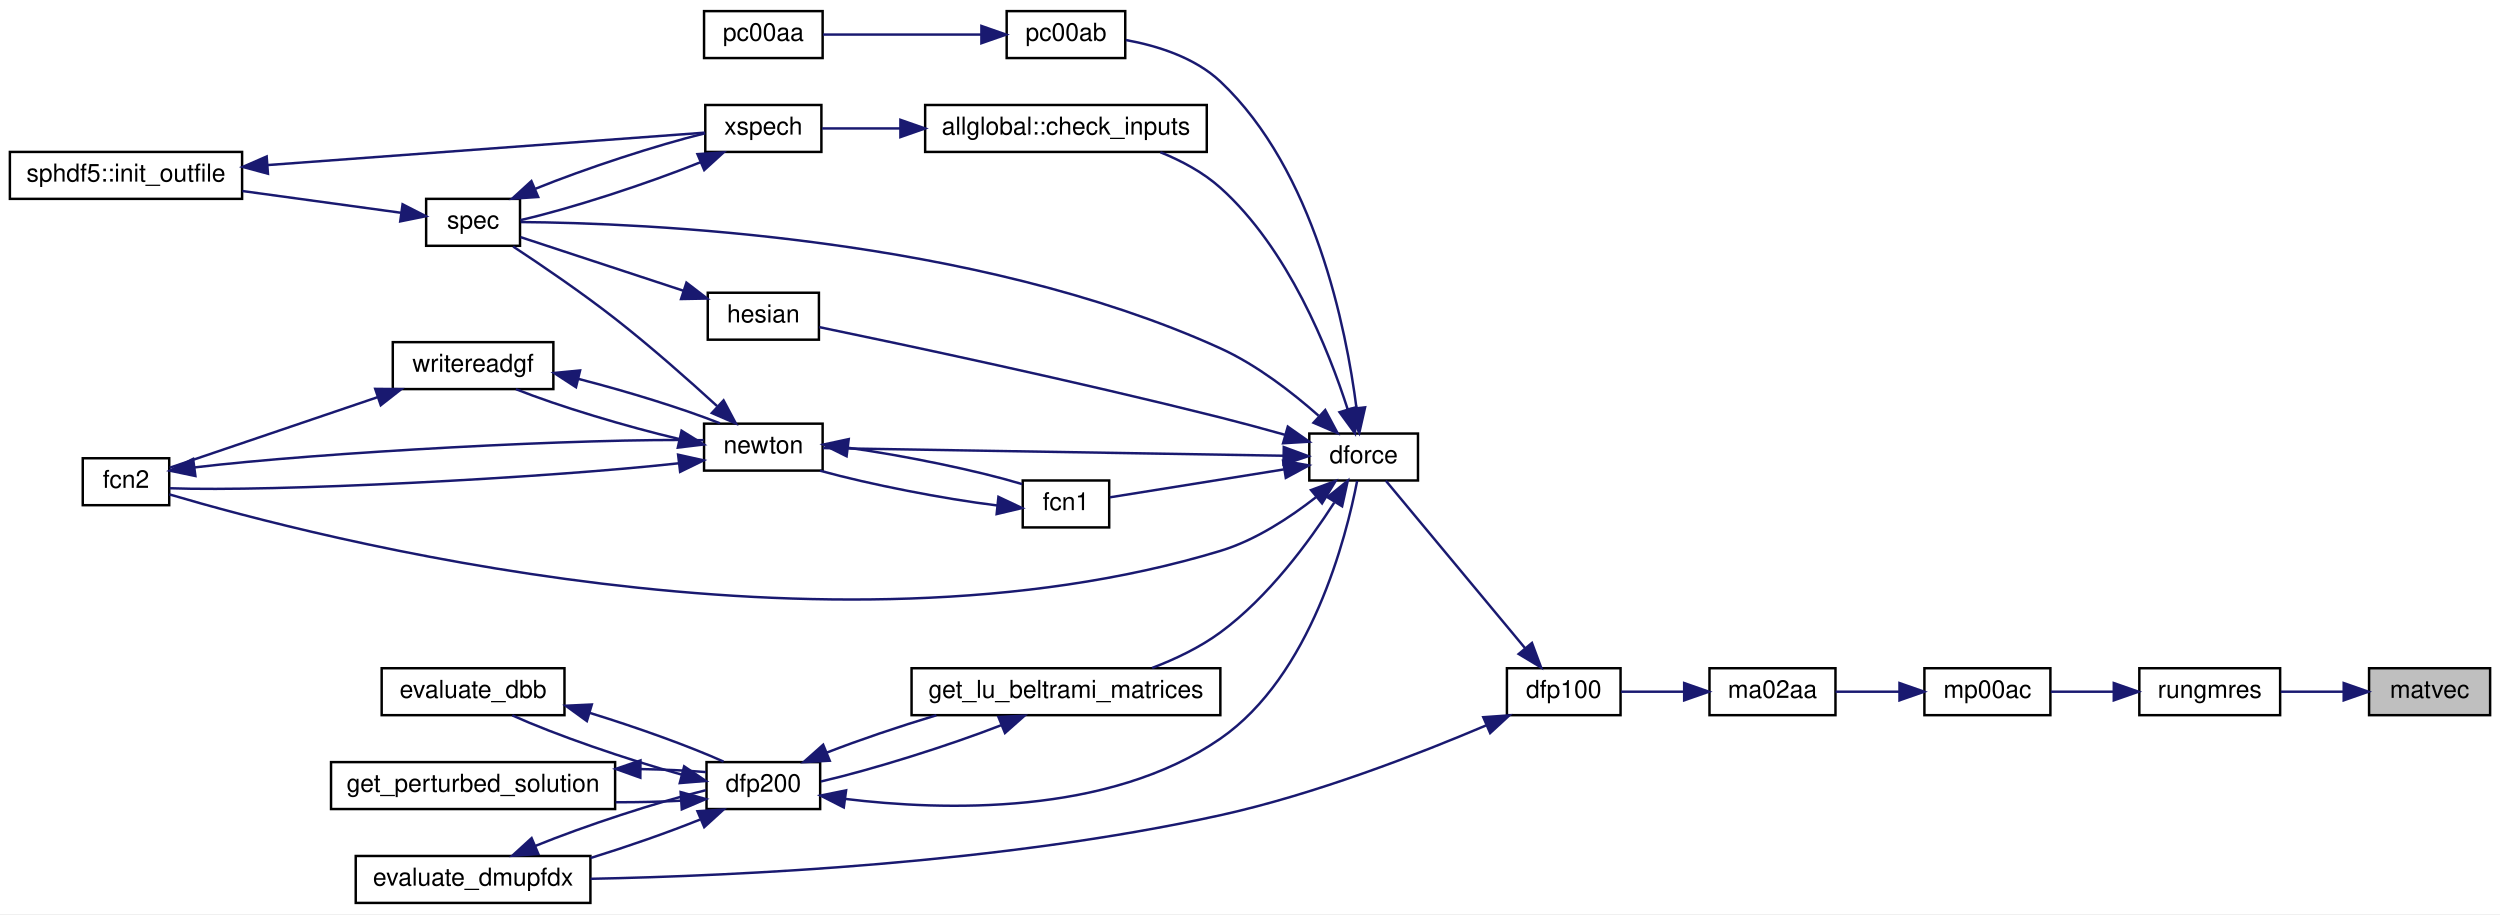
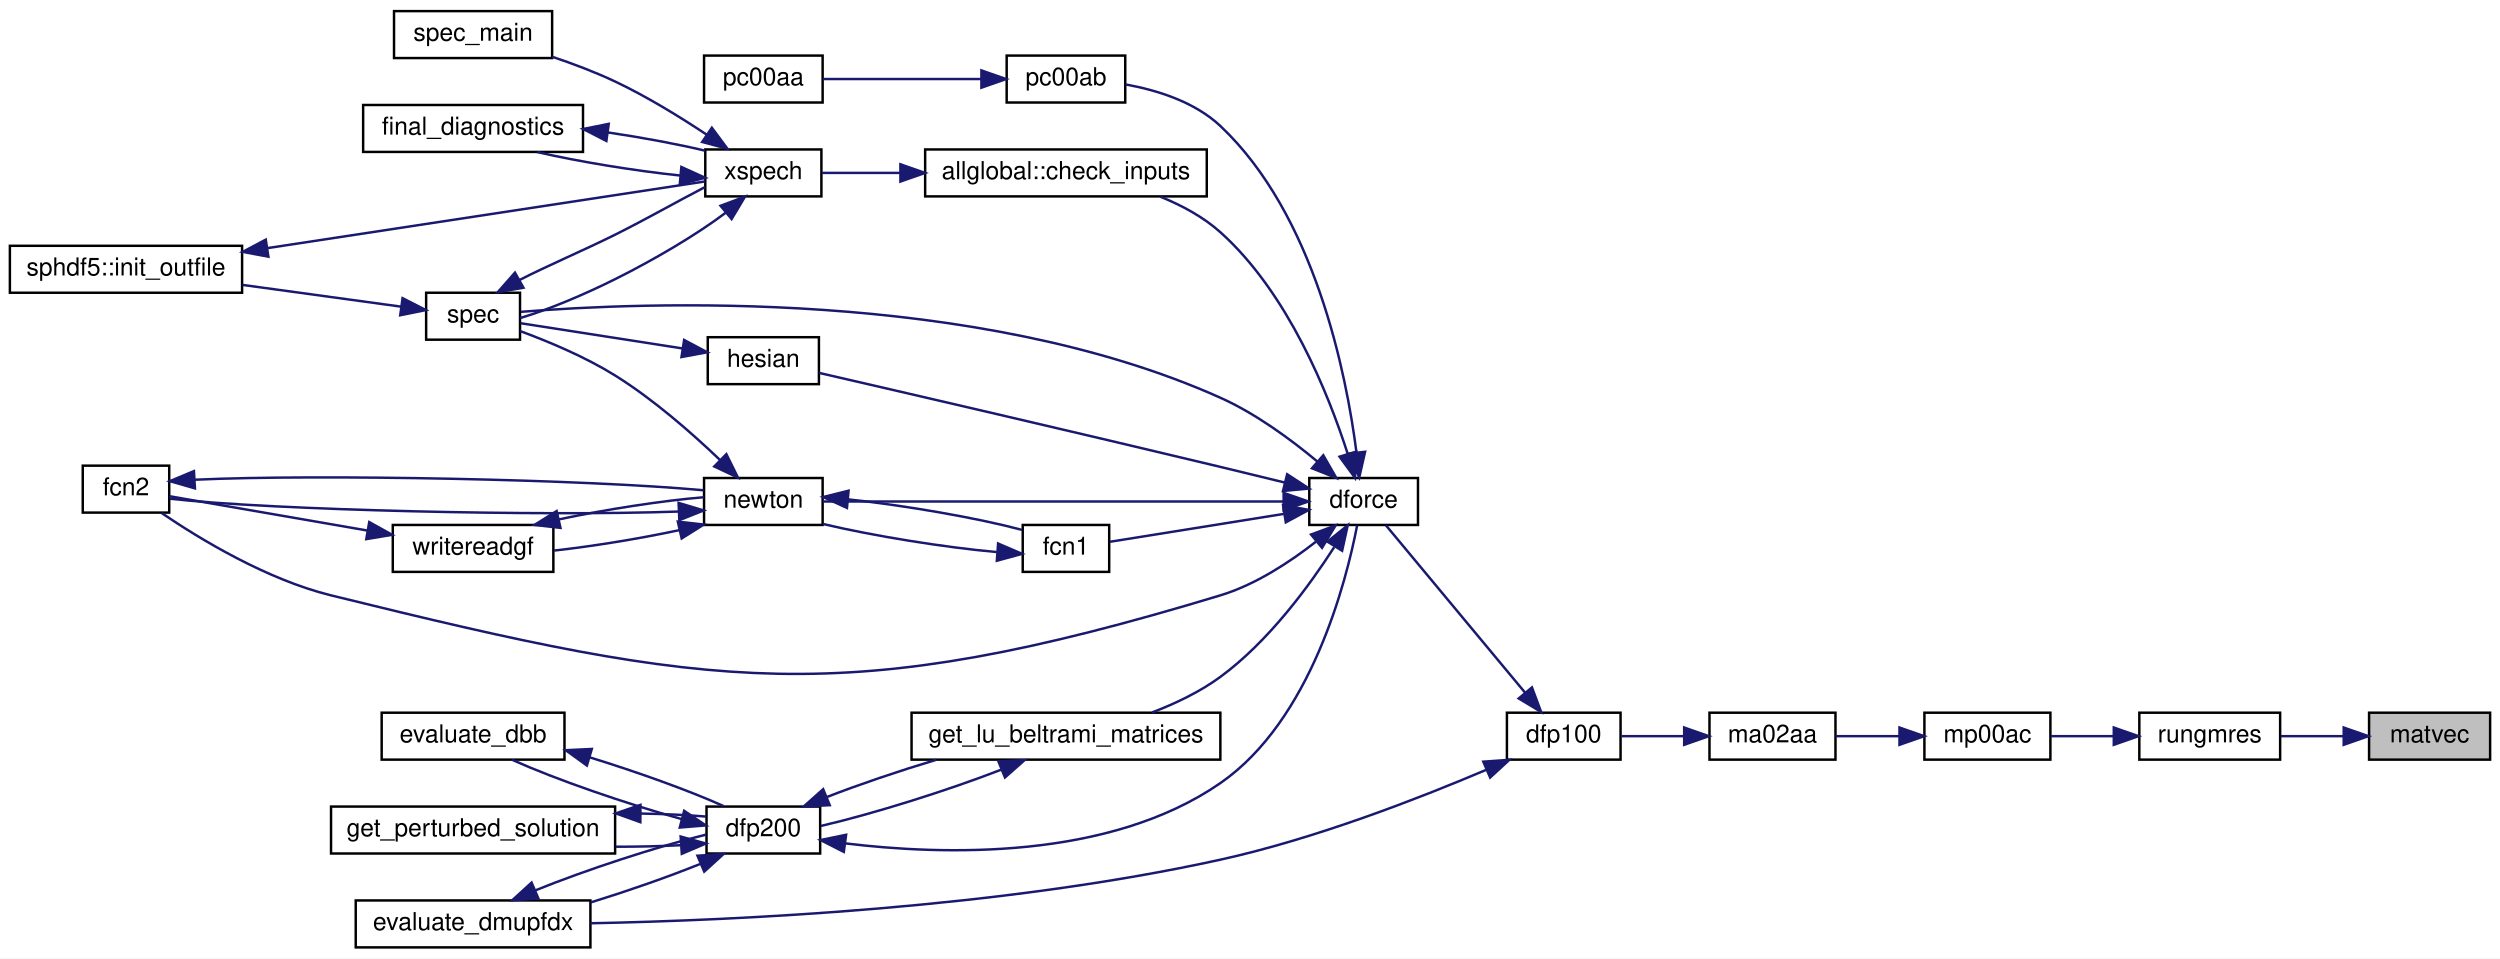
- <svg xmlns="http://www.w3.org/2000/svg" xmlns:xlink="http://www.w3.org/1999/xlink" width="1012pt" height="370pt" viewBox="0.00 0.00 1012.00 370.00">
-   <g id="graph0" class="graph" transform="scale(1 1) rotate(0) translate(4 366)">
-     <polygon fill="white" stroke="transparent" points="-4,4 -4,-366 1008,-366 1008,4 -4,4" />
+ <svg xmlns="http://www.w3.org/2000/svg" xmlns:xlink="http://www.w3.org/1999/xlink" width="1012pt" height="388pt" viewBox="0.00 0.00 1012.00 388.00">
+   <g id="graph0" class="graph" transform="scale(1 1) rotate(0) translate(4 384)">
+     <polygon fill="white" stroke="transparent" points="-4,4 -4,-384 1008,-384 1008,4 -4,4" />
    <g id="node1" class="node">
      <g id="a_node1">
        <a xlink:title="compute a.x by either by coumputing it directly, or using a matrix free method">
          <polygon fill="#bfbfbf" stroke="black" points="955,-76.5 955,-95.5 1004,-95.5 1004,-76.5 955,-76.5" />
          <text text-anchor="middle" x="979.5" y="-83.5" font-family="Helvetica,sans-Serif" font-size="10.00">matvec</text>
        </a>
      </g>
    </g>
    <g id="node2" class="node">
      <g id="a_node2">
        <a xlink:href="mp00ac_8f90.html#a304edac43f63d39dda4419b4d044eac5" target="_top" xlink:title="run GMRES">
          <polygon fill="white" stroke="black" points="862,-76.5 862,-95.5 919,-95.5 919,-76.5 862,-76.5" />
          <text text-anchor="middle" x="890.5" y="-83.5" font-family="Helvetica,sans-Serif" font-size="10.00">rungmres</text>
        </a>
      </g>
    </g>
    <g id="edge1" class="edge">
      <path fill="none" stroke="midnightblue" d="M944.5,-86C936.13,-86 927.28,-86 919.25,-86" />
      <polygon fill="midnightblue" stroke="midnightblue" points="944.73,-89.5 954.73,-86 944.73,-82.5 944.73,-89.5" />
    </g>
    <g id="node3" class="node">
      <g id="a_node3">
        <a xlink:href="group__grp__solver.html#ga6626839aff500f060beb5bce2b90c447" target="_top" xlink:title="Solves Beltrami/vacuum (linear) system, given matrices.unpacking fluxes, helicity multiplier">
          <polygon fill="white" stroke="black" points="775,-76.5 775,-95.5 826,-95.5 826,-76.5 775,-76.5" />
          <text text-anchor="middle" x="800.5" y="-83.5" font-family="Helvetica,sans-Serif" font-size="10.00">mp00ac</text>
        </a>
      </g>
    </g>
    <g id="edge2" class="edge">
      <path fill="none" stroke="midnightblue" d="M851.46,-86C842.9,-86 834.03,-86 826.19,-86" />
      <polygon fill="midnightblue" stroke="midnightblue" points="851.66,-89.5 861.66,-86 851.66,-82.5 851.66,-89.5" />
    </g>
    <g id="node4" class="node">
      <g id="a_node4">
        <a xlink:href="group__grp__solver__driver.html#gacad623d4c5c006e9ad10116372f92ad3" target="_top" xlink:title="Constructs Beltrami field in given volume consistent with flux, helicity, rotational-transform and/or...">
          <polygon fill="white" stroke="black" points="688,-76.5 688,-95.5 739,-95.5 739,-76.5 688,-76.5" />
          <text text-anchor="middle" x="713.5" y="-83.5" font-family="Helvetica,sans-Serif" font-size="10.00">ma02aa</text>
        </a>
      </g>
    </g>
    <g id="edge3" class="edge">
      <path fill="none" stroke="midnightblue" d="M764.72,-86C756.1,-86 747.04,-86 739.03,-86" />
      <polygon fill="midnightblue" stroke="midnightblue" points="764.91,-89.5 774.91,-86 764.91,-82.5 764.91,-89.5" />
    </g>
    <g id="node5" class="node">
      <g id="a_node5">
        <a xlink:href="dfp100_8f90.html#a17a3ac15cc83994394f7b4cc05e5898e" target="_top" xlink:title="Split the work between MPI nodes and evaluate the global constraint.">
          <polygon fill="white" stroke="black" points="606,-76.5 606,-95.5 652,-95.5 652,-76.5 606,-76.5" />
          <text text-anchor="middle" x="629" y="-83.5" font-family="Helvetica,sans-Serif" font-size="10.00">dfp100</text>
        </a>
      </g>
    </g>
    <g id="edge4" class="edge">
      <path fill="none" stroke="midnightblue" d="M677.56,-86C668.97,-86 660.01,-86 652.21,-86" />
      <polygon fill="midnightblue" stroke="midnightblue" points="677.75,-89.5 687.75,-86 677.75,-82.5 677.75,-89.5" />
    </g>
    <g id="node6" class="node">
      <g id="a_node6">
        <a xlink:href="group__grp__global__force.html#ga38c9d3c50bd043707fefa5137c9dbf44" target="_top" xlink:title="Calculates , where  and , and .">
          <polygon fill="white" stroke="black" points="526,-171.5 526,-190.5 570,-190.5 570,-171.5 526,-171.5" />
          <text text-anchor="middle" x="548" y="-178.5" font-family="Helvetica,sans-Serif" font-size="10.00">dforce</text>
        </a>
      </g>
    </g>
    <g id="edge5" class="edge">
      <path fill="none" stroke="midnightblue" d="M613.39,-103.57C596.76,-123.56 570.2,-155.5 556.99,-171.39" />
      <polygon fill="midnightblue" stroke="midnightblue" points="616.14,-105.74 619.84,-95.81 610.76,-101.26 616.14,-105.74" />
    </g>
-     <g id="node18" class="node">
-       <g id="a_node18">
+     <g id="node20" class="node">
+       <g id="a_node20">
        <a xlink:href="dfp200_8f90.html#a73ddf39ecc5228201fb643779e17cd36" target="_top" xlink:title="Evaluate mu and psip derivatives and store them in dmupfdx.">
          <polygon fill="white" stroke="black" points="140,-0.5 140,-19.5 235,-19.5 235,-0.5 140,-0.5" />
          <text text-anchor="middle" x="187.5" y="-7.5" font-family="Helvetica,sans-Serif" font-size="10.00">evaluate_dmupfdx</text>
        </a>
      </g>
    </g>
-     <g id="edge38" class="edge">
+     <g id="edge41" class="edge">
      <path fill="none" stroke="midnightblue" d="M597.55,-72.35C570.03,-60.65 528.12,-44.4 490,-36 401.24,-16.45 294.75,-11.45 235.04,-10.26" />
      <polygon fill="midnightblue" stroke="midnightblue" points="596.43,-75.68 607,-76.43 599.21,-69.25 596.43,-75.68" />
    </g>
    <g id="node7" class="node">
      <g id="a_node7">
        <a xlink:href="namespaceallglobal.html#a7824bc37519fe88336534ce90ab2af16" target="_top" xlink:title=" ">
          <polygon fill="white" stroke="black" points="370.5,-304.5 370.5,-323.5 484.5,-323.5 484.5,-304.5 370.5,-304.5" />
          <text text-anchor="middle" x="427.5" y="-311.5" font-family="Helvetica,sans-Serif" font-size="10.00">allglobal::check_inputs</text>
        </a>
      </g>
    </g>
    <g id="edge6" class="edge">
      <path fill="none" stroke="midnightblue" d="M541.53,-200.35C533.79,-224.44 517.45,-265.41 490,-290 483.09,-296.19 474.39,-300.87 465.73,-304.37" />
      <polygon fill="midnightblue" stroke="midnightblue" points="544.94,-201.17 544.49,-190.59 538.24,-199.14 544.94,-201.17" />
    </g>
-     <g id="node9" class="node">
-       <g id="a_node9">
-         <a xlink:href="xspech_8f90.html#a48f45478dc2c9f70ea8aa1c60ad06503" target="_top" xlink:title=" ">
-           <polygon fill="white" stroke="black" points="168.5,-266.5 168.5,-285.5 206.5,-285.5 206.5,-266.5 168.5,-266.5" />
-           <text text-anchor="middle" x="187.5" y="-273.5" font-family="Helvetica,sans-Serif" font-size="10.00">spec</text>
-         </a>
-       </g>
-     </g>
-     <g id="edge37" class="edge">
-       <path fill="none" stroke="midnightblue" d="M529.77,-197.72C519.13,-207.13 504.73,-218.3 490,-225 390.21,-270.38 255.23,-275.73 206.77,-276.11" />
-       <polygon fill="midnightblue" stroke="midnightblue" points="532.45,-200.02 537.44,-190.68 527.71,-194.87 532.45,-200.02" />
-     </g>
-     <g id="node11" class="node">
-       <g id="a_node11">
+     <g id="node10" class="node">
+       <g id="a_node10">
+         <a xlink:href="xspech_8f90.html#a48f45478dc2c9f70ea8aa1c60ad06503" target="_top" xlink:title="This is the main &quot;driver&quot; for the physics part of SPEC.">
+           <polygon fill="white" stroke="black" points="168.5,-246.5 168.5,-265.5 206.5,-265.5 206.5,-246.5 168.5,-246.5" />
+           <text text-anchor="middle" x="187.5" y="-253.5" font-family="Helvetica,sans-Serif" font-size="10.00">spec</text>
+         </a>
+       </g>
+     </g>
+     <g id="edge40" class="edge">
+       <path fill="none" stroke="midnightblue" d="M529.22,-197.21C518.57,-206.09 504.34,-216.57 490,-223 390.78,-267.49 255.45,-261.68 206.83,-257.77" />
+       <polygon fill="midnightblue" stroke="midnightblue" points="531.67,-199.72 536.94,-190.53 527.09,-194.43 531.67,-199.72" />
+     </g>
+     <g id="node13" class="node">
+       <g id="a_node13">
        <a xlink:href="group__grp__force__driver.html#gabbc245b3884ee8d8d3e2a52f25149f78" target="_top" xlink:title="fcn1">
          <polygon fill="white" stroke="black" points="410,-152.5 410,-171.5 445,-171.5 445,-152.5 410,-152.5" />
          <text text-anchor="middle" x="427.5" y="-159.5" font-family="Helvetica,sans-Serif" font-size="10.00">fcn1</text>
        </a>
      </g>
    </g>
-     <g id="edge12" class="edge">
+     <g id="edge15" class="edge">
      <path fill="none" stroke="midnightblue" d="M515.69,-175.98C493.13,-172.36 463.55,-167.62 445.29,-164.69" />
      <polygon fill="midnightblue" stroke="midnightblue" points="515.39,-179.48 525.81,-177.6 516.49,-172.56 515.39,-179.48" />
    </g>
-     <g id="node12" class="node">
-       <g id="a_node12">
+     <g id="node14" class="node">
+       <g id="a_node14">
        <a xlink:href="group__grp__force__driver.html#gaec14f81fbdbedafbc4189489ec8ae178" target="_top" xlink:title="Employs Newton method to find , where  and  is defined in dforce() .">
-           <polygon fill="white" stroke="black" points="281,-175.5 281,-194.5 329,-194.5 329,-175.5 281,-175.5" />
-           <text text-anchor="middle" x="305" y="-182.5" font-family="Helvetica,sans-Serif" font-size="10.00">newton</text>
-         </a>
-       </g>
-     </g>
-     <g id="edge34" class="edge">
-       <path fill="none" stroke="midnightblue" d="M515.55,-181.52C466.41,-182.34 372.53,-183.9 329.09,-184.62" />
-       <polygon fill="midnightblue" stroke="midnightblue" points="515.67,-185.02 525.61,-181.35 515.56,-178.02 515.67,-185.02" />
-     </g>
-     <g id="node13" class="node">
-       <g id="a_node13">
-         <a xlink:href="group__grp__force__driver.html#ga8ccd6c7d901872702521d0a0edf95412" target="_top" xlink:title="fcn2">
-           <polygon fill="white" stroke="black" points="29.5,-161.5 29.5,-180.5 64.5,-180.5 64.5,-161.5 29.5,-161.5" />
-           <text text-anchor="middle" x="47" y="-168.5" font-family="Helvetica,sans-Serif" font-size="10.00">fcn2</text>
-         </a>
-       </g>
-     </g>
-     <g id="edge21" class="edge">
-       <path fill="none" stroke="midnightblue" d="M528.68,-164.72C518.15,-156.47 504.23,-147.31 490,-143 330.31,-94.65 123.76,-148.39 64.53,-165.88" />
-       <polygon fill="midnightblue" stroke="midnightblue" points="526.71,-167.63 536.65,-171.3 531.17,-162.24 526.71,-167.63" />
+           <polygon fill="white" stroke="black" points="281,-171.5 281,-190.5 329,-190.5 329,-171.5 281,-171.5" />
+           <text text-anchor="middle" x="305" y="-178.5" font-family="Helvetica,sans-Serif" font-size="10.00">newton</text>
+         </a>
+       </g>
+     </g>
+     <g id="edge37" class="edge">
+       <path fill="none" stroke="midnightblue" d="M515.55,-181C466.41,-181 372.53,-181 329.09,-181" />
+       <polygon fill="midnightblue" stroke="midnightblue" points="515.61,-184.5 525.61,-181 515.61,-177.5 515.61,-184.5" />
    </g>
    <g id="node15" class="node">
      <g id="a_node15">
+         <a xlink:href="group__grp__force__driver.html#ga8ccd6c7d901872702521d0a0edf95412" target="_top" xlink:title="fcn2">
+           <polygon fill="white" stroke="black" points="29.5,-176.5 29.5,-195.5 64.5,-195.5 64.5,-176.5 29.5,-176.5" />
+           <text text-anchor="middle" x="47" y="-183.5" font-family="Helvetica,sans-Serif" font-size="10.00">fcn2</text>
+         </a>
+       </g>
+     </g>
+     <g id="edge24" class="edge">
+       <path fill="none" stroke="midnightblue" d="M528.68,-164.72C518.15,-156.47 504.23,-147.31 490,-143 336.87,-96.63 285.36,-104.74 130,-143 103.93,-149.42 76.98,-165.76 61.39,-176.35" />
+       <polygon fill="midnightblue" stroke="midnightblue" points="526.71,-167.63 536.65,-171.3 531.17,-162.24 526.71,-167.63" />
+     </g>
+     <g id="node17" class="node">
+       <g id="a_node17">
        <a xlink:href="dfp200_8f90.html#a6aca59cf350d7b1941f8389d50945a43" target="_top" xlink:title="get LU Beltrami matrices">
          <polygon fill="white" stroke="black" points="365,-76.5 365,-95.5 490,-95.5 490,-76.5 365,-76.5" />
          <text text-anchor="middle" x="427.5" y="-83.5" font-family="Helvetica,sans-Serif" font-size="10.00">get_lu_beltrami_matrices</text>
        </a>
      </g>
    </g>
-     <g id="edge22" class="edge">
+     <g id="edge25" class="edge">
      <path fill="none" stroke="midnightblue" d="M536.09,-162.52C525.91,-146.69 509.42,-124.25 490,-110 481.78,-103.96 471.84,-99.22 462.37,-95.61" />
      <polygon fill="midnightblue" stroke="midnightblue" points="533.34,-164.73 541.57,-171.39 539.29,-161.05 533.34,-164.73" />
    </g>
-     <g id="node20" class="node">
-       <g id="a_node20">
+     <g id="node22" class="node">
+       <g id="a_node22">
        <a xlink:href="group__grp__diagnostics.html#ga7401b50ec10c6598ee4a8112717a63ec" target="_top" xlink:title="Computes eigenvalues and eigenvectors of derivative matrix, .">
          <polygon fill="white" stroke="black" points="282.5,-228.5 282.5,-247.5 327.5,-247.5 327.5,-228.5 282.5,-228.5" />
          <text text-anchor="middle" x="305" y="-235.5" font-family="Helvetica,sans-Serif" font-size="10.00">hesian</text>
        </a>
      </g>
    </g>
-     <g id="edge32" class="edge">
-       <path fill="none" stroke="midnightblue" d="M516.11,-190C507.67,-192.37 498.5,-194.86 490,-197 431.6,-211.69 362.1,-226.44 327.62,-233.58" />
-       <polygon fill="midnightblue" stroke="midnightblue" points="517.3,-193.3 525.96,-187.2 515.38,-186.57 517.3,-193.3" />
-     </g>
-     <g id="node21" class="node">
-       <g id="a_node21">
+     <g id="edge35" class="edge">
+       <path fill="none" stroke="midnightblue" d="M516.05,-188.67C507.6,-190.74 498.45,-192.97 490,-195 431.3,-209.07 361.93,-225.13 327.55,-233.05" />
+       <polygon fill="midnightblue" stroke="midnightblue" points="517.03,-192.03 525.9,-186.24 515.35,-185.24 517.03,-192.03" />
+     </g>
+     <g id="node23" class="node">
+       <g id="a_node23">
        <a xlink:href="group__grp__conjugate__gradient.html#ga4d8415226e62a9fdb42b0fd0b464251e" target="_top" xlink:title="Returns the energy functional and it's derivatives with respect to geometry.">
          <polygon fill="white" stroke="black" points="403.5,-342.5 403.5,-361.5 451.5,-361.5 451.5,-342.5 403.5,-342.5" />
          <text text-anchor="middle" x="427.5" y="-349.5" font-family="Helvetica,sans-Serif" font-size="10.00">pc00ab</text>
        </a>
      </g>
    </g>
-     <g id="edge35" class="edge">
+     <g id="edge38" class="edge">
      <path fill="none" stroke="midnightblue" d="M545.11,-200.78C540.96,-233.05 528.16,-297.03 490,-333 479.67,-342.73 464.46,-347.49 451.74,-349.8" />
      <polygon fill="midnightblue" stroke="midnightblue" points="548.59,-201.12 546.24,-190.79 541.63,-200.33 548.59,-201.12" />
    </g>
    <g id="node8" class="node">
      <g id="a_node8">
-         <a xlink:href="xspech_8f90.html#aea782eae089760a491c2c54f9903abcc" target="_top" xlink:title="Main program of SPEC.">
+         <a xlink:href="xspech_8f90.html#a9fdc71dffd7c61ee4588a3f80d3ab9ce" target="_top" xlink:title="Main subroutine of SPEC.">
          <polygon fill="white" stroke="black" points="281.5,-304.5 281.5,-323.5 328.5,-323.5 328.5,-304.5 281.5,-304.5" />
          <text text-anchor="middle" x="305" y="-311.5" font-family="Helvetica,sans-Serif" font-size="10.00">xspech</text>
        </a>
      </g>
    </g>
    <g id="edge7" class="edge">
      <path fill="none" stroke="midnightblue" d="M360.45,-314C349.06,-314 337.95,-314 328.77,-314" />
      <polygon fill="midnightblue" stroke="midnightblue" points="360.48,-317.5 370.48,-314 360.48,-310.5 360.48,-317.5" />
    </g>
+     <g id="node9" class="node">
+       <g id="a_node9">
+         <a xlink:href="xspech_8f90.html#a1451823a7b97101a797de616250752c1" target="_top" xlink:title="Final diagnostics.">
+           <polygon fill="white" stroke="black" points="143,-322.5 143,-341.5 232,-341.5 232,-322.5 143,-322.5" />
+           <text text-anchor="middle" x="187.5" y="-329.5" font-family="Helvetica,sans-Serif" font-size="10.00">final_diagnostics</text>
+         </a>
+       </g>
+     </g>
    <g id="edge8" class="edge">
-       <path fill="none" stroke="midnightblue" d="M279.63,-300.36C257.82,-291.52 226.32,-281.34 206.65,-276.9" />
-       <polygon fill="midnightblue" stroke="midnightblue" points="278.33,-303.61 288.9,-304.3 281.07,-297.16 278.33,-303.61" />
+       <path fill="none" stroke="midnightblue" d="M271.45,-312.93C253.04,-314.85 230.37,-318.54 213.39,-322.46" />
+       <polygon fill="midnightblue" stroke="midnightblue" points="271.81,-316.41 281.46,-312.03 271.18,-309.44 271.81,-316.41" />
+     </g>
+     <g id="edge10" class="edge">
+       <path fill="none" stroke="midnightblue" d="M289.77,-297.9C277.98,-288.98 260.68,-278.81 245,-271 232.41,-264.73 217.78,-258.54 206.56,-255.26" />
+       <polygon fill="midnightblue" stroke="midnightblue" points="287.67,-300.7 297.59,-304.42 292.15,-295.32 287.67,-300.7" />
+     </g>
+     <g id="node12" class="node">
+       <g id="a_node12">
+         <a xlink:href="xspech_8f90.html#a95271e8805067f801b5d4e524d6901d4" target="_top" xlink:title="Main program of SPEC.">
+           <polygon fill="white" stroke="black" points="155.5,-360.5 155.5,-379.5 219.5,-379.5 219.5,-360.5 155.5,-360.5" />
+           <text text-anchor="middle" x="187.5" y="-367.5" font-family="Helvetica,sans-Serif" font-size="10.00">spec_main</text>
+         </a>
+       </g>
+     </g>
+     <g id="edge14" class="edge">
+       <path fill="none" stroke="midnightblue" d="M282.07,-329.49C271.25,-336.67 257.81,-344.94 245,-351 236.96,-354.81 227.94,-358.2 219.51,-361.03" />
+       <polygon fill="midnightblue" stroke="midnightblue" points="284.16,-332.3 290.46,-323.79 280.22,-326.51 284.16,-332.3" />
+     </g>
+     <g id="edge9" class="edge">
+       <path fill="none" stroke="midnightblue" d="M242.05,-330.39C255.94,-328.33 270.15,-325.7 281.46,-322.99" />
+       <polygon fill="midnightblue" stroke="midnightblue" points="241.46,-326.94 232.04,-331.78 242.42,-333.87 241.46,-326.94" />
+     </g>
+     <g id="edge13" class="edge">
+       <path fill="none" stroke="midnightblue" d="M206.3,-270.65C217.55,-276.45 232.31,-282.68 245,-289 257.27,-295.12 270.54,-302.67 281.38,-308.27" />
+       <polygon fill="midnightblue" stroke="midnightblue" points="207.89,-267.53 197.46,-265.69 204.46,-273.64 207.89,-267.53" />
+     </g>
+     <g id="node11" class="node">
+       <g id="a_node11">
+         <a xlink:href="group__grp__output.html#ga0f962c09cd5d5eba99f1cba043cb3898" target="_top" xlink:title="Initialize the interface to the HDF5 library and open the output file.">
+           <polygon fill="white" stroke="black" points="0,-265.5 0,-284.5 94,-284.5 94,-265.5 0,-265.5" />
+           <text text-anchor="middle" x="47" y="-272.5" font-family="Helvetica,sans-Serif" font-size="10.00">sphdf5::init_outfile</text>
+         </a>
+       </g>
    </g>
    <g id="edge11" class="edge">
-       <path fill="none" stroke="midnightblue" d="M212.76,-289.6C233.02,-297.82 261.69,-307.21 281.46,-312.06" />
-       <polygon fill="midnightblue" stroke="midnightblue" points="213.86,-286.26 203.29,-285.56 211.11,-292.7 213.86,-286.26" />
-     </g>
-     <g id="node10" class="node">
-       <g id="a_node10">
-         <a xlink:href="group__grp__output.html#ga0f962c09cd5d5eba99f1cba043cb3898" target="_top" xlink:title="Initialize the interface to the HDF5 library and open the output file.">
-           <polygon fill="white" stroke="black" points="0,-285.5 0,-304.5 94,-304.5 94,-285.5 0,-285.5" />
-           <text text-anchor="middle" x="47" y="-292.5" font-family="Helvetica,sans-Serif" font-size="10.00">sphdf5::init_outfile</text>
-         </a>
-       </g>
-     </g>
-     <g id="edge9" class="edge">
-       <path fill="none" stroke="midnightblue" d="M158.31,-279.87C139.87,-282.4 115.36,-285.76 94.12,-288.67" />
-       <polygon fill="midnightblue" stroke="midnightblue" points="158.96,-283.31 168.39,-278.48 158.01,-276.38 158.96,-283.31" />
-     </g>
-     <g id="edge10" class="edge">
-       <path fill="none" stroke="midnightblue" d="M104.27,-299.18C159.79,-303.3 241.88,-309.39 281.28,-312.31" />
-       <polygon fill="midnightblue" stroke="midnightblue" points="104.47,-295.68 94.23,-298.43 103.95,-302.66 104.47,-295.68" />
-     </g>
-     <g id="edge13" class="edge">
-       <path fill="none" stroke="midnightblue" d="M399.6,-161.4C378.01,-164.05 348.07,-169.89 327.92,-175.47" />
-       <polygon fill="midnightblue" stroke="midnightblue" points="400.16,-164.86 409.74,-160.35 399.44,-157.9 400.16,-164.86" />
+       <path fill="none" stroke="midnightblue" d="M158.31,-259.87C139.87,-262.4 115.36,-265.76 94.12,-268.67" />
+       <polygon fill="midnightblue" stroke="midnightblue" points="158.96,-263.31 168.39,-258.48 158.01,-256.38 158.96,-263.31" />
+     </g>
+     <g id="edge12" class="edge">
+       <path fill="none" stroke="midnightblue" d="M104.27,-283.57C159.79,-292.03 241.88,-304.54 281.28,-310.54" />
+       <polygon fill="midnightblue" stroke="midnightblue" points="104.65,-280.09 94.23,-282.04 103.59,-287.01 104.65,-280.09" />
+     </g>
+     <g id="edge16" class="edge">
+       <path fill="none" stroke="midnightblue" d="M399.51,-160.52C378.38,-162.41 349.31,-167.09 329.22,-171.88" />
+       <polygon fill="midnightblue" stroke="midnightblue" points="400.02,-163.99 409.74,-159.8 399.52,-157.01 400.02,-163.99" />
+     </g>
+     <g id="edge20" class="edge">
+       <path fill="none" stroke="midnightblue" d="M287.36,-197.89C276.12,-208.64 260.53,-222.32 245,-232 232.88,-239.55 217.97,-245.77 206.51,-249.99" />
+       <polygon fill="midnightblue" stroke="midnightblue" points="290.03,-200.17 294.72,-190.67 285.13,-195.17 290.03,-200.17" />
    </g>
    <g id="edge17" class="edge">
-       <path fill="none" stroke="midnightblue" d="M286.29,-201.6C274.81,-212.1 259.37,-225.77 245,-237 231.48,-247.57 215.29,-258.59 203.71,-266.21" />
-       <polygon fill="midnightblue" stroke="midnightblue" points="288.9,-203.94 293.87,-194.59 284.15,-198.8 288.9,-203.94" />
-     </g>
-     <g id="edge14" class="edge">
-       <path fill="none" stroke="midnightblue" d="M339.21,-184.77C362.11,-181.57 391.58,-175.52 409.74,-170.04" />
-       <polygon fill="midnightblue" stroke="midnightblue" points="338.7,-181.3 329.22,-186.03 339.57,-188.25 338.7,-181.3" />
-     </g>
-     <g id="edge15" class="edge">
-       <path fill="none" stroke="midnightblue" d="M270.84,-178.47C215.53,-172.39 106.41,-166.81 64.72,-168.36" />
-       <polygon fill="midnightblue" stroke="midnightblue" points="270.49,-181.95 280.83,-179.65 271.31,-175 270.49,-181.95" />
-     </g>
-     <g id="node14" class="node">
-       <g id="a_node14">
-         <a xlink:href="group__grp__force__driver.html#ga382822b303cbf8c56d6f54dcb379caf2" target="_top" xlink:title="read or write force-derivative matrix">
-           <polygon fill="white" stroke="black" points="155,-208.5 155,-227.5 220,-227.5 220,-208.5 155,-208.5" />
-           <text text-anchor="middle" x="187.5" y="-215.5" font-family="Helvetica,sans-Serif" font-size="10.00">writereadgf</text>
-         </a>
-       </g>
+       <path fill="none" stroke="midnightblue" d="M339.21,-181.87C362.11,-179.43 391.58,-174.36 409.74,-169.49" />
+       <polygon fill="midnightblue" stroke="midnightblue" points="338.85,-178.39 329.22,-182.8 339.5,-185.36 338.85,-178.39" />
    </g>
    <g id="edge18" class="edge">
-       <path fill="none" stroke="midnightblue" d="M271.11,-188.24C249.44,-193.33 222.01,-201.6 204.85,-208.45" />
-       <polygon fill="midnightblue" stroke="midnightblue" points="271.9,-191.65 280.9,-186.07 270.38,-184.81 271.9,-191.65" />
-     </g>
-     <g id="edge16" class="edge">
-       <path fill="none" stroke="midnightblue" d="M74.85,-176.8C125.28,-182.86 233.36,-188.69 280.83,-187.81" />
-       <polygon fill="midnightblue" stroke="midnightblue" points="75.1,-173.31 64.72,-175.47 74.18,-180.25 75.1,-173.31" />
-     </g>
-     <g id="edge20" class="edge">
-       <path fill="none" stroke="midnightblue" d="M230.05,-212.64C249.89,-207.57 272.51,-200.58 287.45,-194.63" />
-       <polygon fill="midnightblue" stroke="midnightblue" points="229.16,-209.25 220.28,-215.02 230.83,-216.05 229.16,-209.25" />
-     </g>
-     <g id="edge19" class="edge">
-       <path fill="none" stroke="midnightblue" d="M148.77,-205.2C121.28,-195.87 85.37,-183.68 64.68,-176.66" />
-       <polygon fill="midnightblue" stroke="midnightblue" points="147.88,-208.59 158.47,-208.49 150.13,-201.96 147.88,-208.59" />
+       <path fill="none" stroke="midnightblue" d="M270.84,-176.93C215.53,-174.96 106.41,-177.47 64.72,-182.12" />
+       <polygon fill="midnightblue" stroke="midnightblue" points="270.69,-180.43 280.83,-177.37 270.99,-173.44 270.69,-180.43" />
    </g>
    <g id="node16" class="node">
      <g id="a_node16">
+         <a xlink:href="group__grp__force__driver.html#ga382822b303cbf8c56d6f54dcb379caf2" target="_top" xlink:title="read or write force-derivative matrix">
+           <polygon fill="white" stroke="black" points="155,-152.5 155,-171.5 220,-171.5 220,-152.5 155,-152.5" />
+           <text text-anchor="middle" x="187.5" y="-159.5" font-family="Helvetica,sans-Serif" font-size="10.00">writereadgf</text>
+         </a>
+       </g>
+     </g>
+     <g id="edge21" class="edge">
+       <path fill="none" stroke="midnightblue" d="M270.96,-169.4C255.05,-165.98 236.05,-162.88 220.3,-161.13" />
+       <polygon fill="midnightblue" stroke="midnightblue" points="270.38,-172.85 280.9,-171.67 271.94,-166.03 270.38,-172.85" />
+     </g>
+     <g id="edge19" class="edge">
+       <path fill="none" stroke="midnightblue" d="M74.85,-189.81C125.28,-192.13 233.36,-189.93 280.83,-185.53" />
+       <polygon fill="midnightblue" stroke="midnightblue" points="74.91,-186.31 64.72,-189.23 74.51,-193.3 74.91,-186.31" />
+     </g>
+     <g id="edge23" class="edge">
+       <path fill="none" stroke="midnightblue" d="M222.33,-173.77C241.16,-177.78 264.13,-181.33 280.9,-182.73" />
+       <polygon fill="midnightblue" stroke="midnightblue" points="222.88,-170.31 212.35,-171.51 221.33,-177.13 222.88,-170.31" />
+     </g>
+     <g id="edge22" class="edge">
+       <path fill="none" stroke="midnightblue" d="M144.76,-169.23C117.8,-173.9 84.2,-179.73 64.52,-183.14" />
+       <polygon fill="midnightblue" stroke="midnightblue" points="145.47,-172.66 154.73,-167.51 144.27,-165.76 145.47,-172.66" />
+     </g>
+     <g id="node18" class="node">
+       <g id="a_node18">
        <a xlink:href="dfp200_8f90.html#a55ea75395f8c71731451e1add3720c7e" target="_top" xlink:title="Given the field consistent with the constraints and the geometry, computes local quantites related to...">
          <polygon fill="white" stroke="black" points="282,-38.5 282,-57.5 328,-57.5 328,-38.5 282,-38.5" />
          <text text-anchor="middle" x="305" y="-45.5" font-family="Helvetica,sans-Serif" font-size="10.00">dfp200</text>
        </a>
      </g>
    </g>
-     <g id="edge23" class="edge">
+     <g id="edge26" class="edge">
      <path fill="none" stroke="midnightblue" d="M401.27,-72.43C379.71,-64.04 348.99,-54.43 328.32,-49.66" />
      <polygon fill="midnightblue" stroke="midnightblue" points="400.17,-75.76 410.75,-76.3 402.81,-69.28 400.17,-75.76" />
    </g>
-     <g id="edge24" class="edge">
+     <g id="edge27" class="edge">
      <path fill="none" stroke="midnightblue" d="M338.24,-42.59C377.68,-37.79 444.75,-35.71 490,-67 526.76,-92.42 541,-148.7 545.37,-171.32" />
      <polygon fill="midnightblue" stroke="midnightblue" points="337.57,-39.15 328.13,-43.95 338.51,-46.08 337.57,-39.15" />
    </g>
-     <g id="edge29" class="edge">
+     <g id="edge32" class="edge">
      <path fill="none" stroke="midnightblue" d="M330.78,-61.39C343.58,-66.39 359.7,-71.85 375.05,-76.46" />
      <polygon fill="midnightblue" stroke="midnightblue" points="331.88,-58.06 321.3,-57.5 329.22,-64.54 331.88,-58.06" />
    </g>
-     <g id="node17" class="node">
-       <g id="a_node17">
+     <g id="node19" class="node">
+       <g id="a_node19">
        <a xlink:href="dfp200_8f90.html#a7b64c7392b45d0042d8bd7379c0761a5" target="_top" xlink:title="Evaluate the derivative of the square of the magnetic field modulus. Add spectral constraint derivati...">
          <polygon fill="white" stroke="black" points="150.5,-76.5 150.5,-95.5 224.5,-95.5 224.5,-76.5 150.5,-76.5" />
          <text text-anchor="middle" x="187.5" y="-83.5" font-family="Helvetica,sans-Serif" font-size="10.00">evaluate_dbb</text>
        </a>
      </g>
    </g>
-     <g id="edge25" class="edge">
+     <g id="edge28" class="edge">
      <path fill="none" stroke="midnightblue" d="M271.95,-52.43C249.52,-58.63 220.6,-68.61 203.36,-76.41" />
      <polygon fill="midnightblue" stroke="midnightblue" points="272.94,-55.79 281.73,-49.87 271.17,-49.01 272.94,-55.79" />
    </g>
-     <g id="edge27" class="edge">
+     <g id="edge30" class="edge">
      <path fill="none" stroke="midnightblue" d="M279.35,-34.24C266.45,-29.03 250.22,-23.36 235.06,-18.68" />
      <polygon fill="midnightblue" stroke="midnightblue" points="278.33,-37.61 288.9,-38.3 281.07,-31.17 278.33,-37.61" />
    </g>
-     <g id="node19" class="node">
-       <g id="a_node19">
+     <g id="node21" class="node">
+       <g id="a_node21">
        <a xlink:href="dfp200_8f90.html#a5e56f1f4b1e6df11a9cffa6237c37469" target="_top" xlink:title="This routine evaluates the value of the magnetic field once the interface is perturbed using matrix p...">
          <polygon fill="white" stroke="black" points="130,-38.5 130,-57.5 245,-57.5 245,-38.5 130,-38.5" />
          <text text-anchor="middle" x="187.5" y="-45.5" font-family="Helvetica,sans-Serif" font-size="10.00">get_perturbed_solution</text>
        </a>
      </g>
    </g>
-     <g id="edge30" class="edge">
+     <g id="edge33" class="edge">
      <path fill="none" stroke="midnightblue" d="M271.51,-41.86C263.3,-41.44 254.25,-41.23 245.23,-41.25" />
      <polygon fill="midnightblue" stroke="midnightblue" points="271.52,-45.37 281.73,-42.54 271.99,-38.38 271.52,-45.37" />
    </g>
-     <g id="edge26" class="edge">
+     <g id="edge29" class="edge">
      <path fill="none" stroke="midnightblue" d="M234.59,-77.46C253.93,-71.52 275.09,-63.92 288.9,-57.7" />
      <polygon fill="midnightblue" stroke="midnightblue" points="233.57,-74.11 224.99,-80.32 235.57,-80.82 233.57,-74.11" />
    </g>
-     <g id="edge28" class="edge">
+     <g id="edge31" class="edge">
      <path fill="none" stroke="midnightblue" d="M212.59,-23.53C232.96,-31.81 261.9,-41.28 281.73,-46.13" />
      <polygon fill="midnightblue" stroke="midnightblue" points="213.93,-20.3 203.36,-19.59 211.19,-26.74 213.93,-20.3" />
    </g>
-     <g id="edge31" class="edge">
+     <g id="edge34" class="edge">
      <path fill="none" stroke="midnightblue" d="M255.23,-54.68C264.76,-54.52 273.95,-54.11 281.73,-53.46" />
      <polygon fill="midnightblue" stroke="midnightblue" points="255.21,-51.18 245.23,-54.75 255.26,-58.18 255.21,-51.18" />
    </g>
-     <g id="edge33" class="edge">
-       <path fill="none" stroke="midnightblue" d="M272.74,-248.28C251.59,-255.24 224.39,-264.19 206.71,-270.01" />
-       <polygon fill="midnightblue" stroke="midnightblue" points="273.87,-251.6 282.28,-245.15 271.68,-244.95 273.87,-251.6" />
-     </g>
-     <g id="node22" class="node">
-       <g id="a_node22">
+     <g id="edge36" class="edge">
+       <path fill="none" stroke="midnightblue" d="M272.17,-242.96C251.1,-246.24 224.23,-250.43 206.71,-253.16" />
+       <polygon fill="midnightblue" stroke="midnightblue" points="272.93,-246.38 282.28,-241.39 271.86,-239.47 272.93,-246.38" />
+     </g>
+     <g id="node24" class="node">
+       <g id="a_node24">
        <a xlink:href="group__grp__conjugate__gradient.html#ga25a3bae2ff2ee0469b045de0d033398b" target="_top" xlink:title="Use preconditioned conjugate gradient method to find minimum of energy functional.">
          <polygon fill="white" stroke="black" points="281,-342.5 281,-361.5 329,-361.5 329,-342.5 281,-342.5" />
          <text text-anchor="middle" x="305" y="-349.5" font-family="Helvetica,sans-Serif" font-size="10.00">pc00aa</text>
        </a>
      </g>
    </g>
-     <g id="edge36" class="edge">
+     <g id="edge39" class="edge">
      <path fill="none" stroke="midnightblue" d="M393.16,-352C372.81,-352 347.31,-352 329.16,-352" />
      <polygon fill="midnightblue" stroke="midnightblue" points="393.27,-355.5 403.27,-352 393.27,-348.5 393.27,-355.5" />
    </g>
  </g>
</svg>
